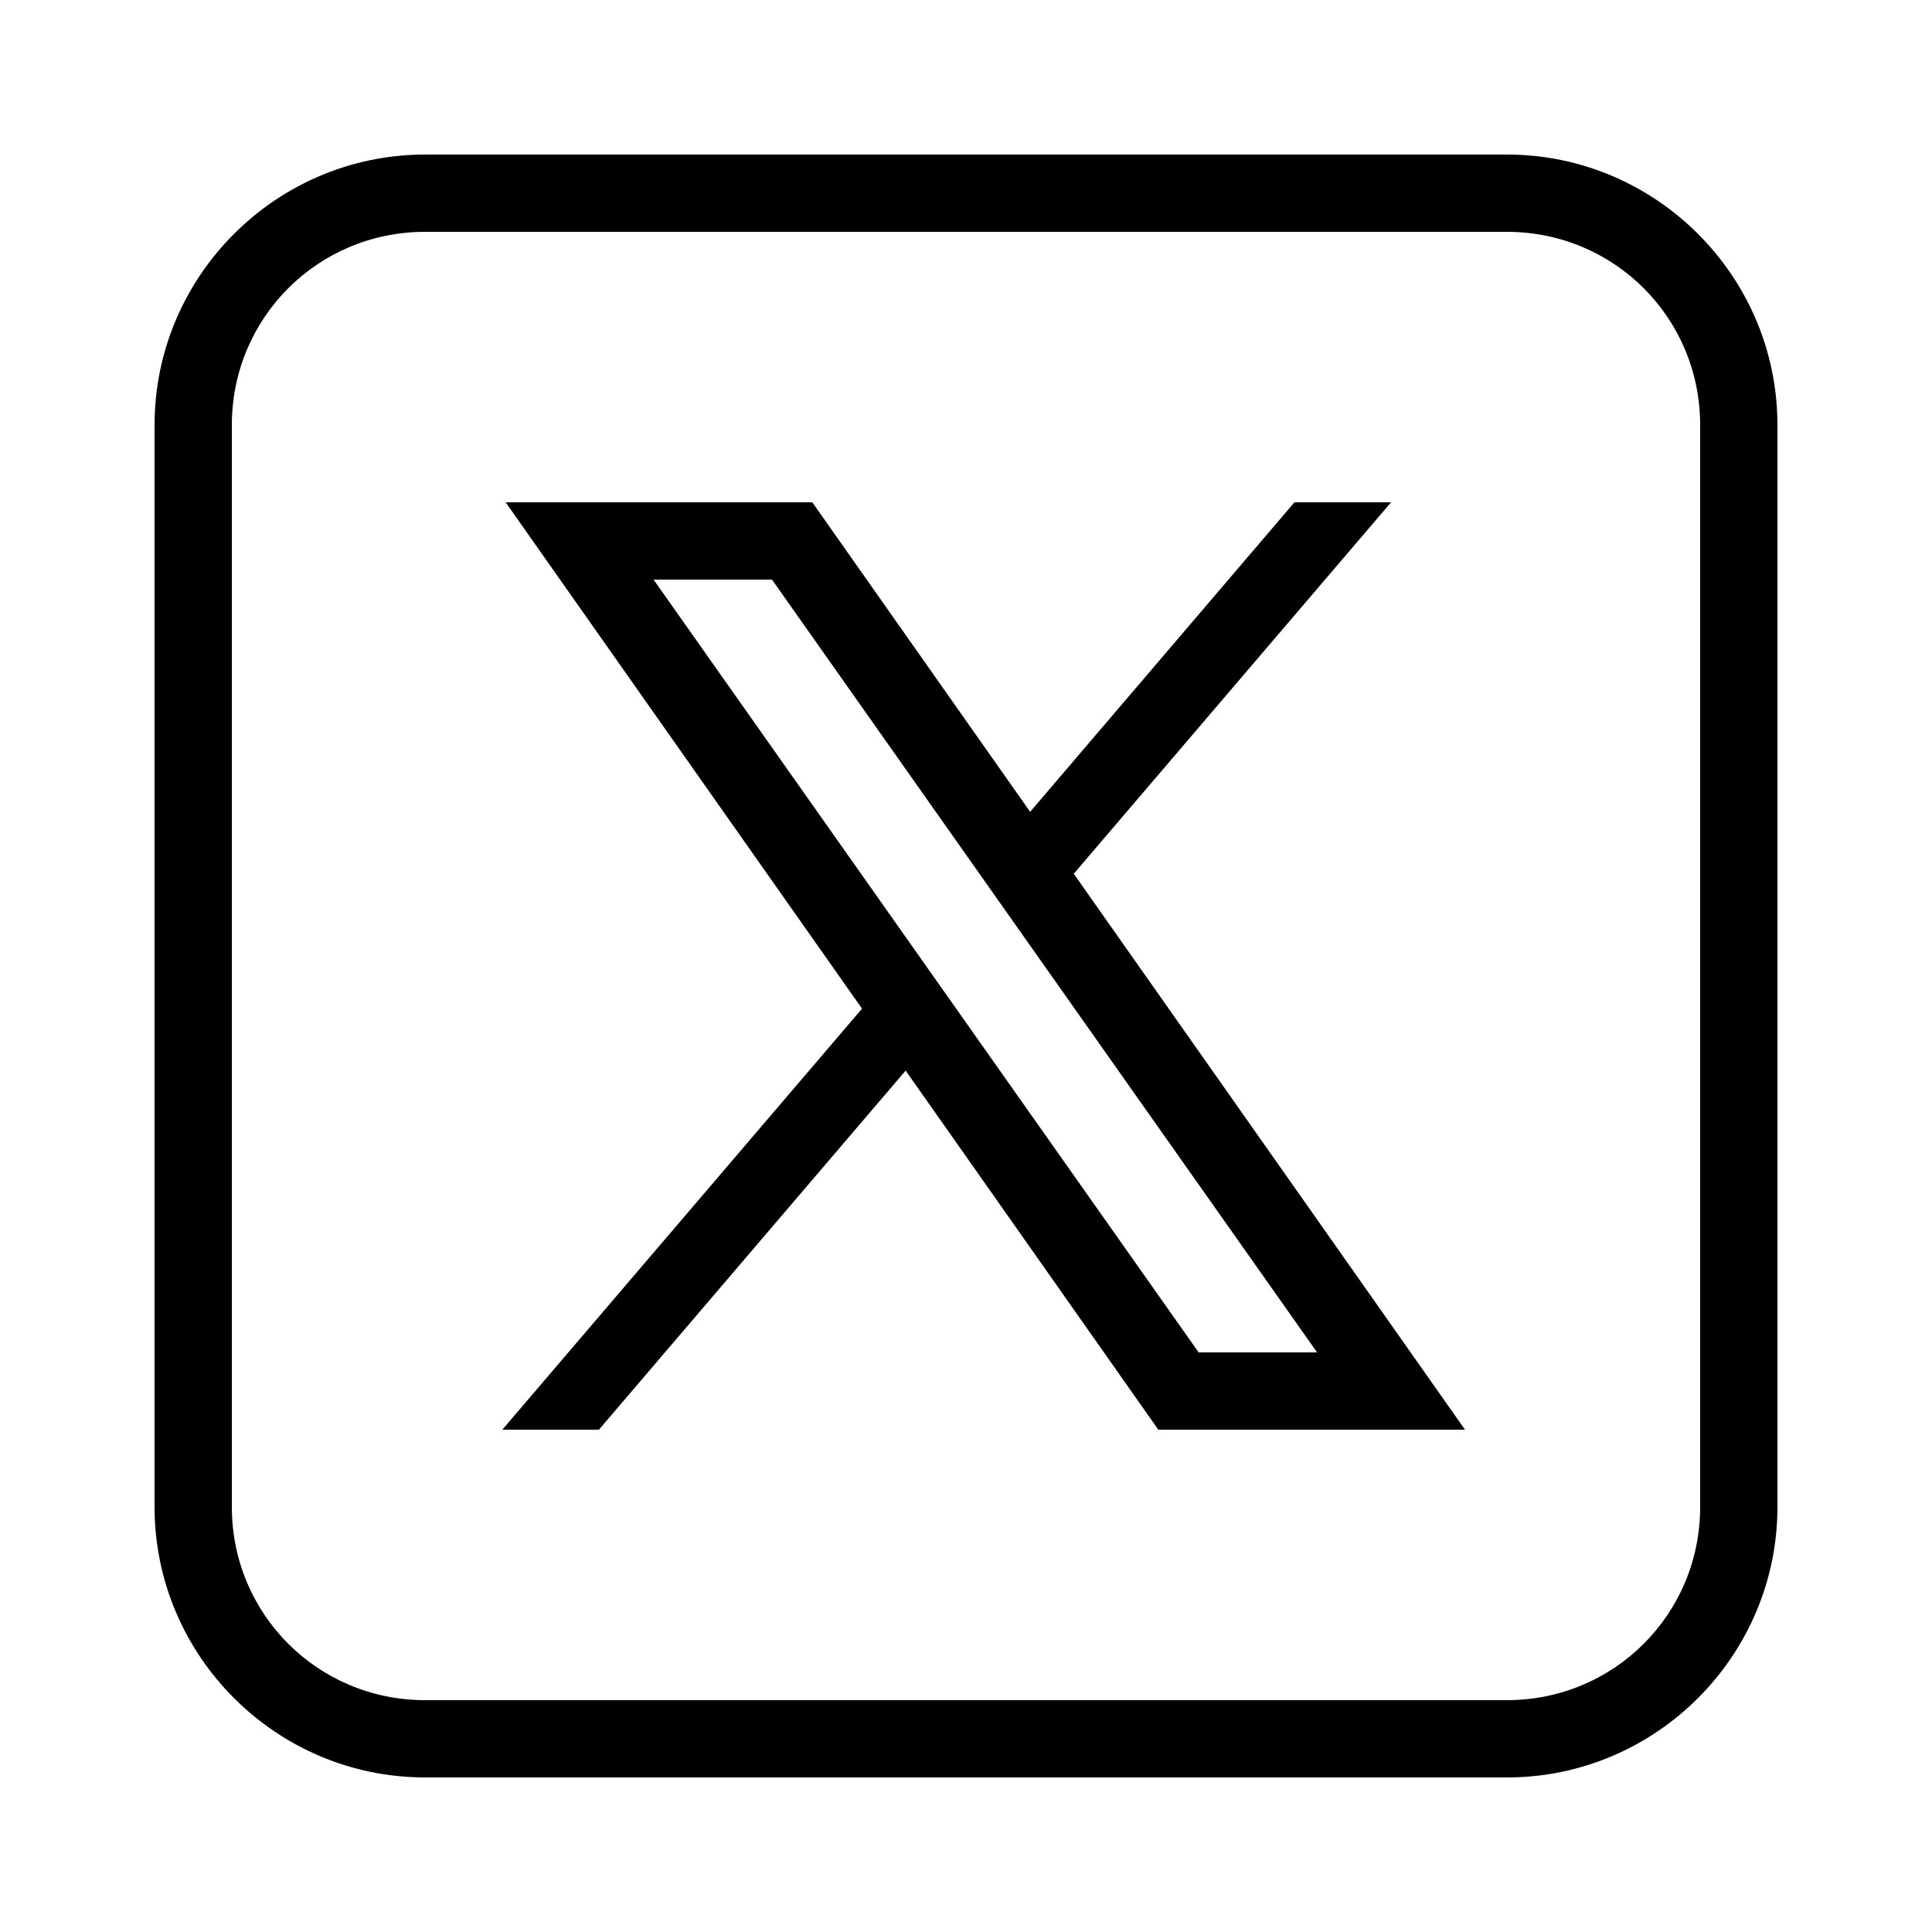
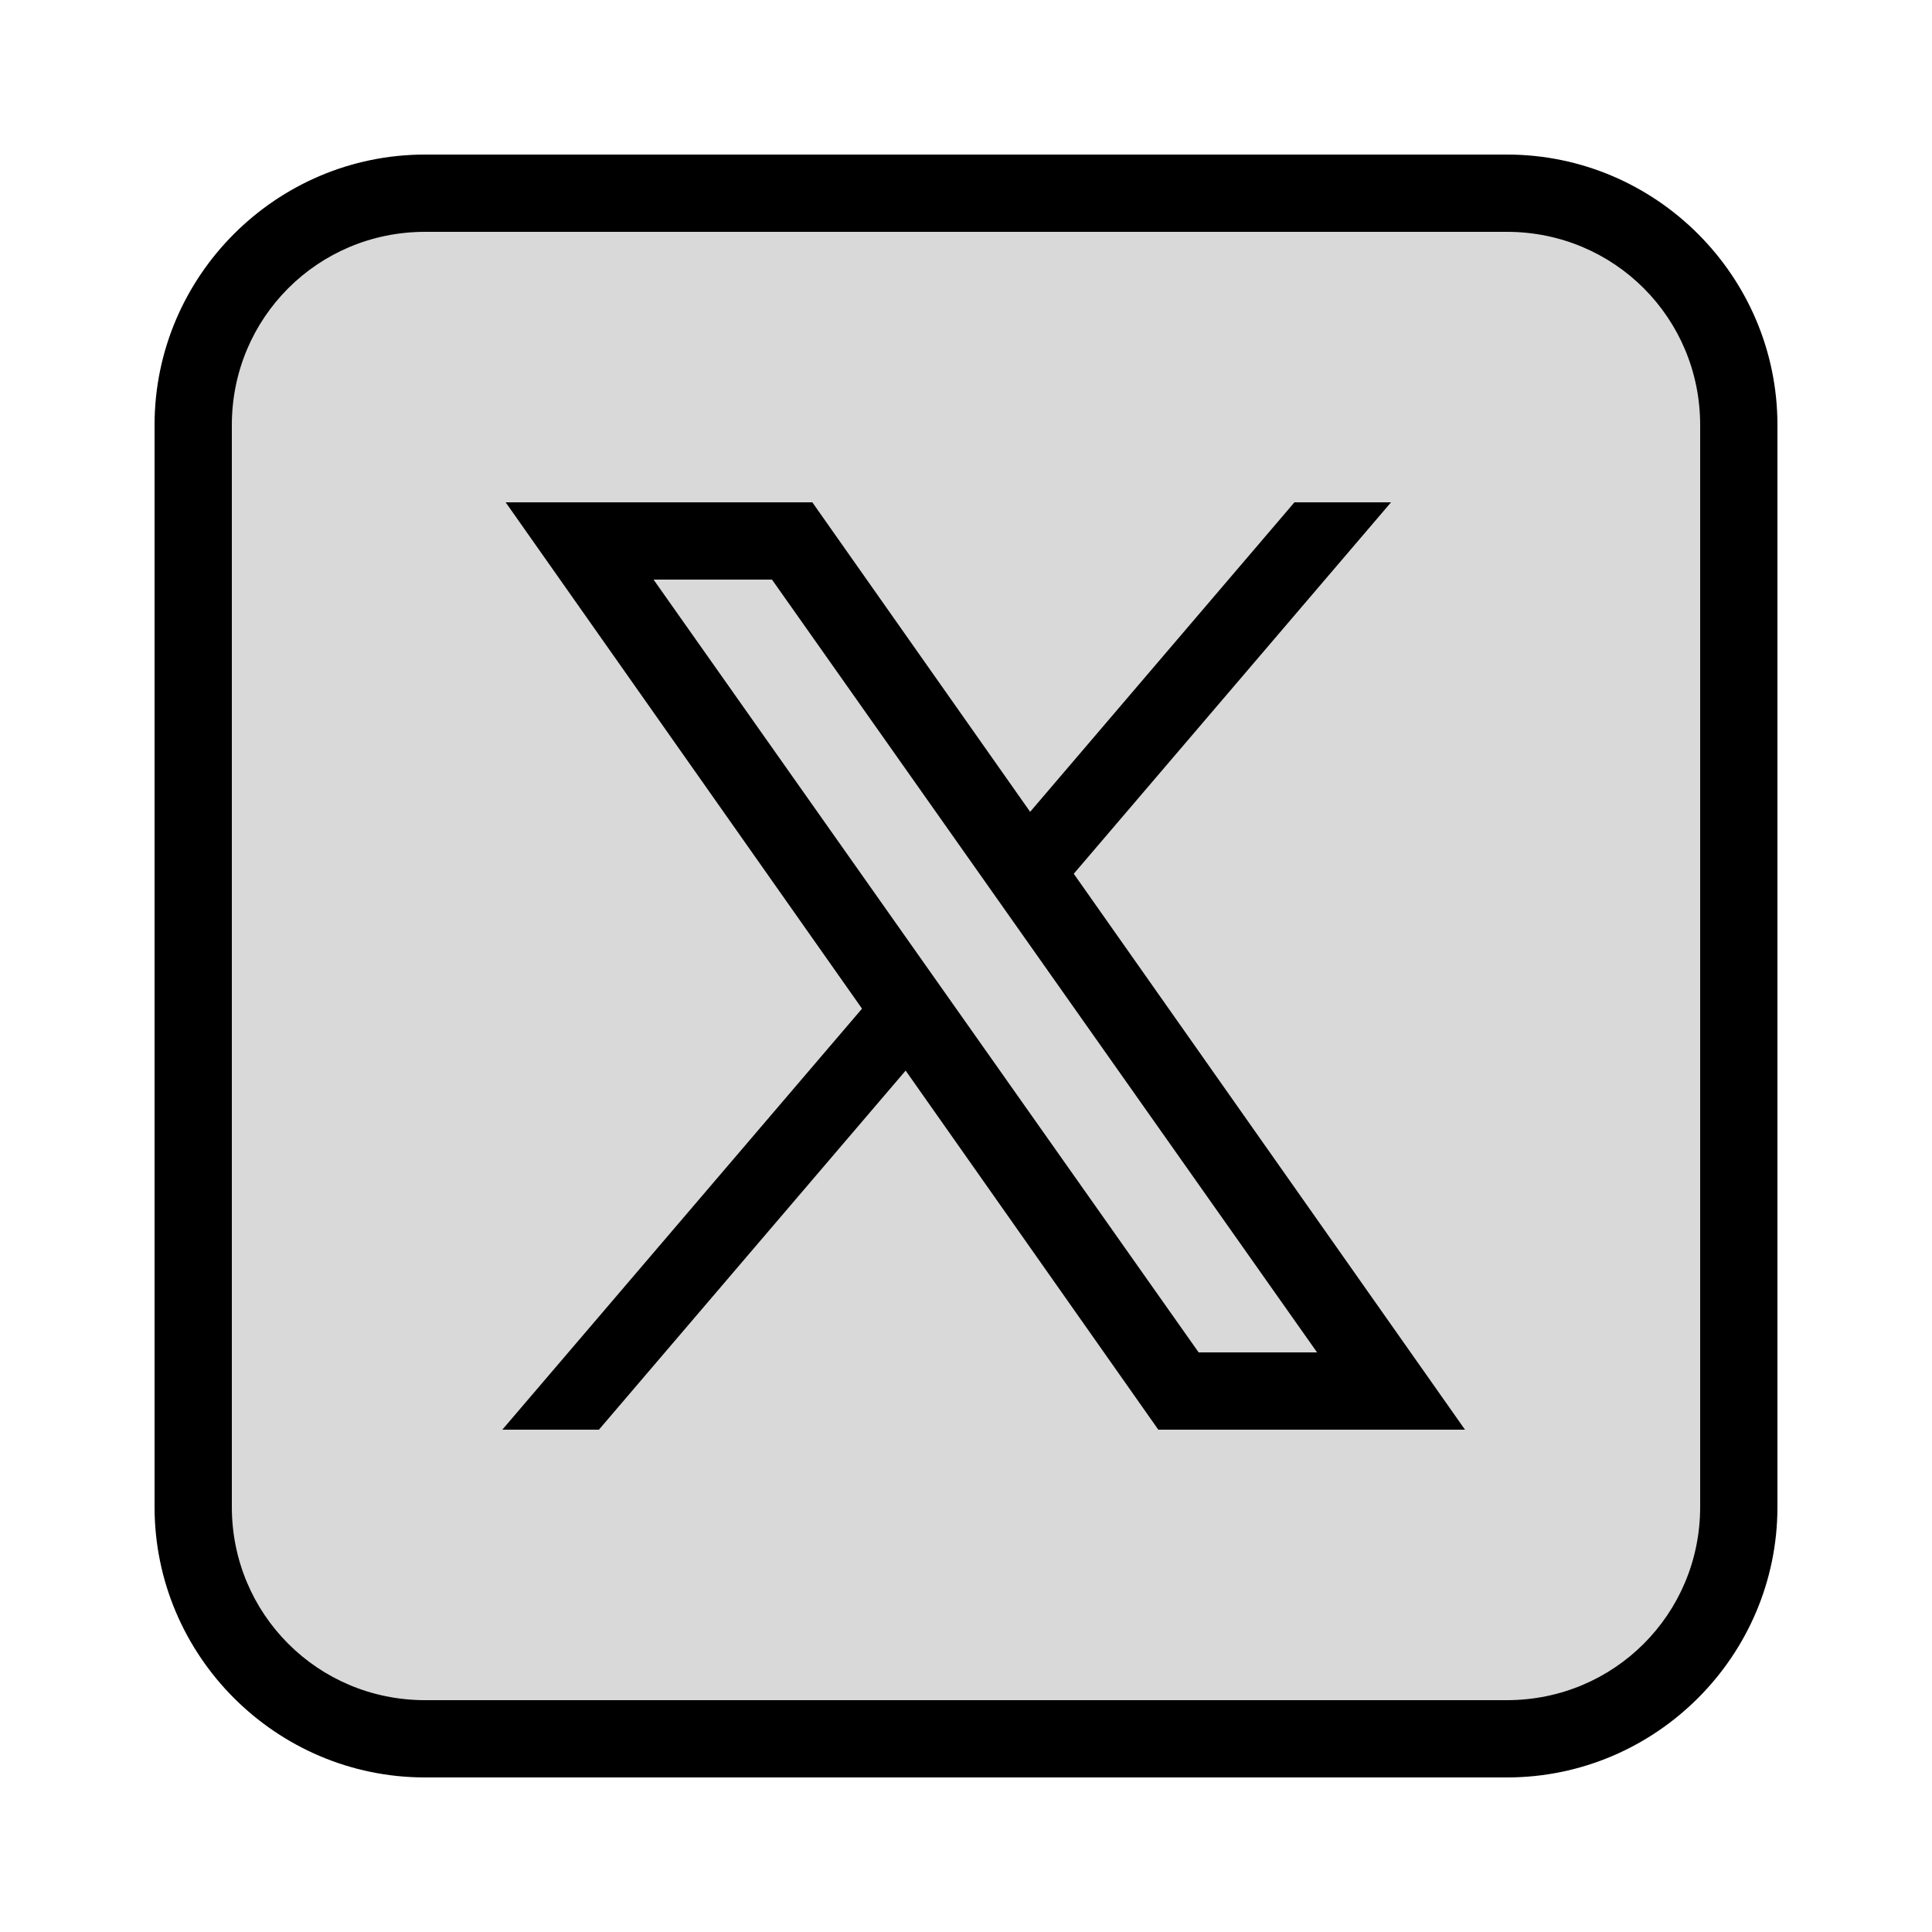
- <svg xmlns="http://www.w3.org/2000/svg" viewBox="0 0 50 50" width="50px" height="50px">
-   <path d="M 11 4 C 7.146 4 4 7.146 4 11 L 4 39 C 4 42.854 7.146 46 11 46 L 39 46 C 42.854 46 46 42.854 46 39 L 46 11 C 46 7.146 42.854 4 39 4 L 11 4 z M 11 6 L 39 6 C 41.774 6 44 8.226 44 11 L 44 39 C 44 41.774 41.774 44 39 44 L 11 44 C 8.226 44 6 41.774 6 39 L 6 11 C 6 8.226 8.226 6 11 6 z M 13.086 13 L 22.309 26.104 L 13 37 L 15.5 37 L 23.438 27.707 L 29.977 37 L 37.914 37 L 27.789 22.613 L 36 13 L 33.5 13 L 26.66 21.01 L 21.023 13 L 13.086 13 z M 16.914 15 L 19.979 15 L 34.086 35 L 31.021 35 L 16.914 15 z" />
+ <svg xmlns="http://www.w3.org/2000/svg" width="50" height="50" viewBox="0 0 50 50" fill="none">
+   <rect x="5" y="5" width="40" height="40" rx="4" fill="#D9D9D9" />
+   <path d="M11 4C7.146 4 4 7.146 4 11V39C4 42.854 7.146 46 11 46H39C42.854 46 46 42.854 46 39V11C46 7.146 42.854 4 39 4H11ZM11 6H39C41.774 6 44 8.226 44 11V39C44 41.774 41.774 44 39 44H11C8.226 44 6 41.774 6 39V11C6 8.226 8.226 6 11 6ZM13.086 13L22.309 26.104L13 37H15.5L23.438 27.707L29.977 37H37.914L27.789 22.613L36 13H33.5L26.66 21.01L21.023 13H13.086ZM16.914 15H19.979L34.086 35H31.021L16.914 15Z" fill="black" />
</svg>
